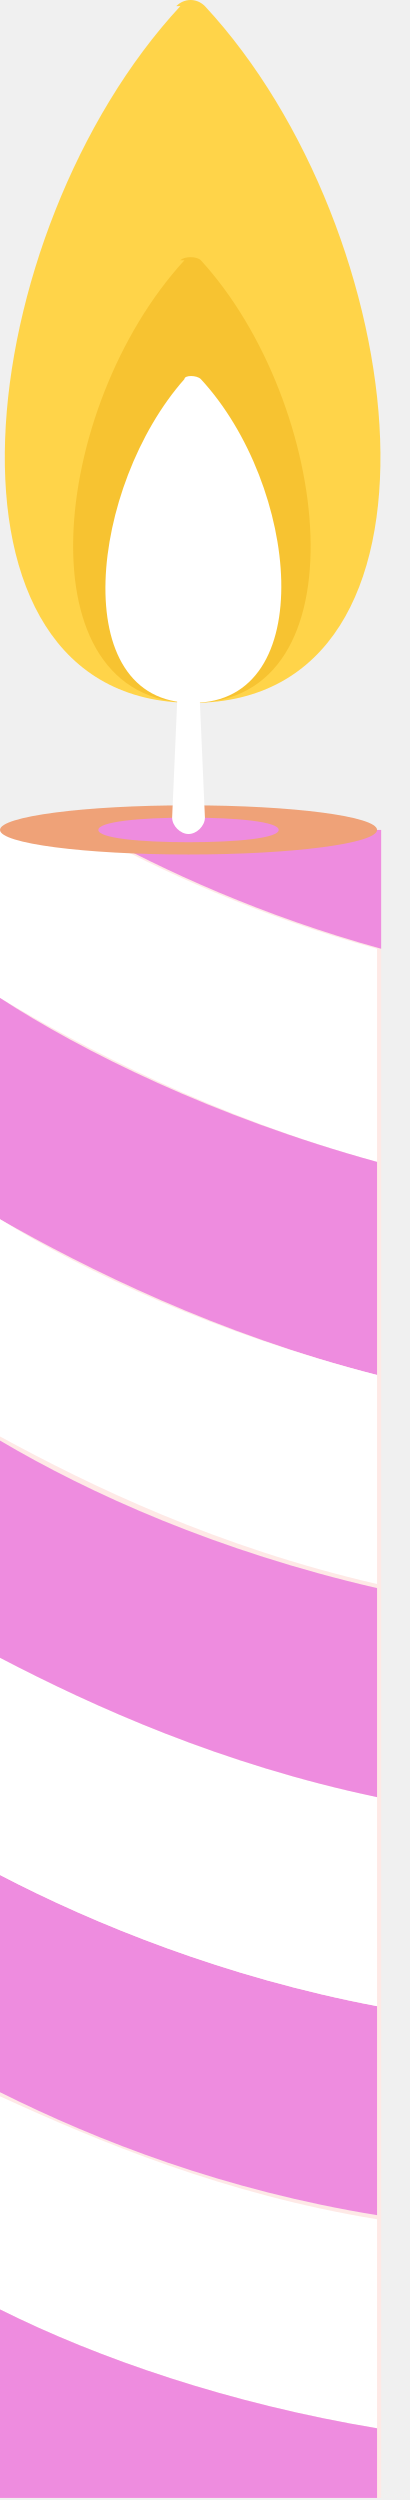
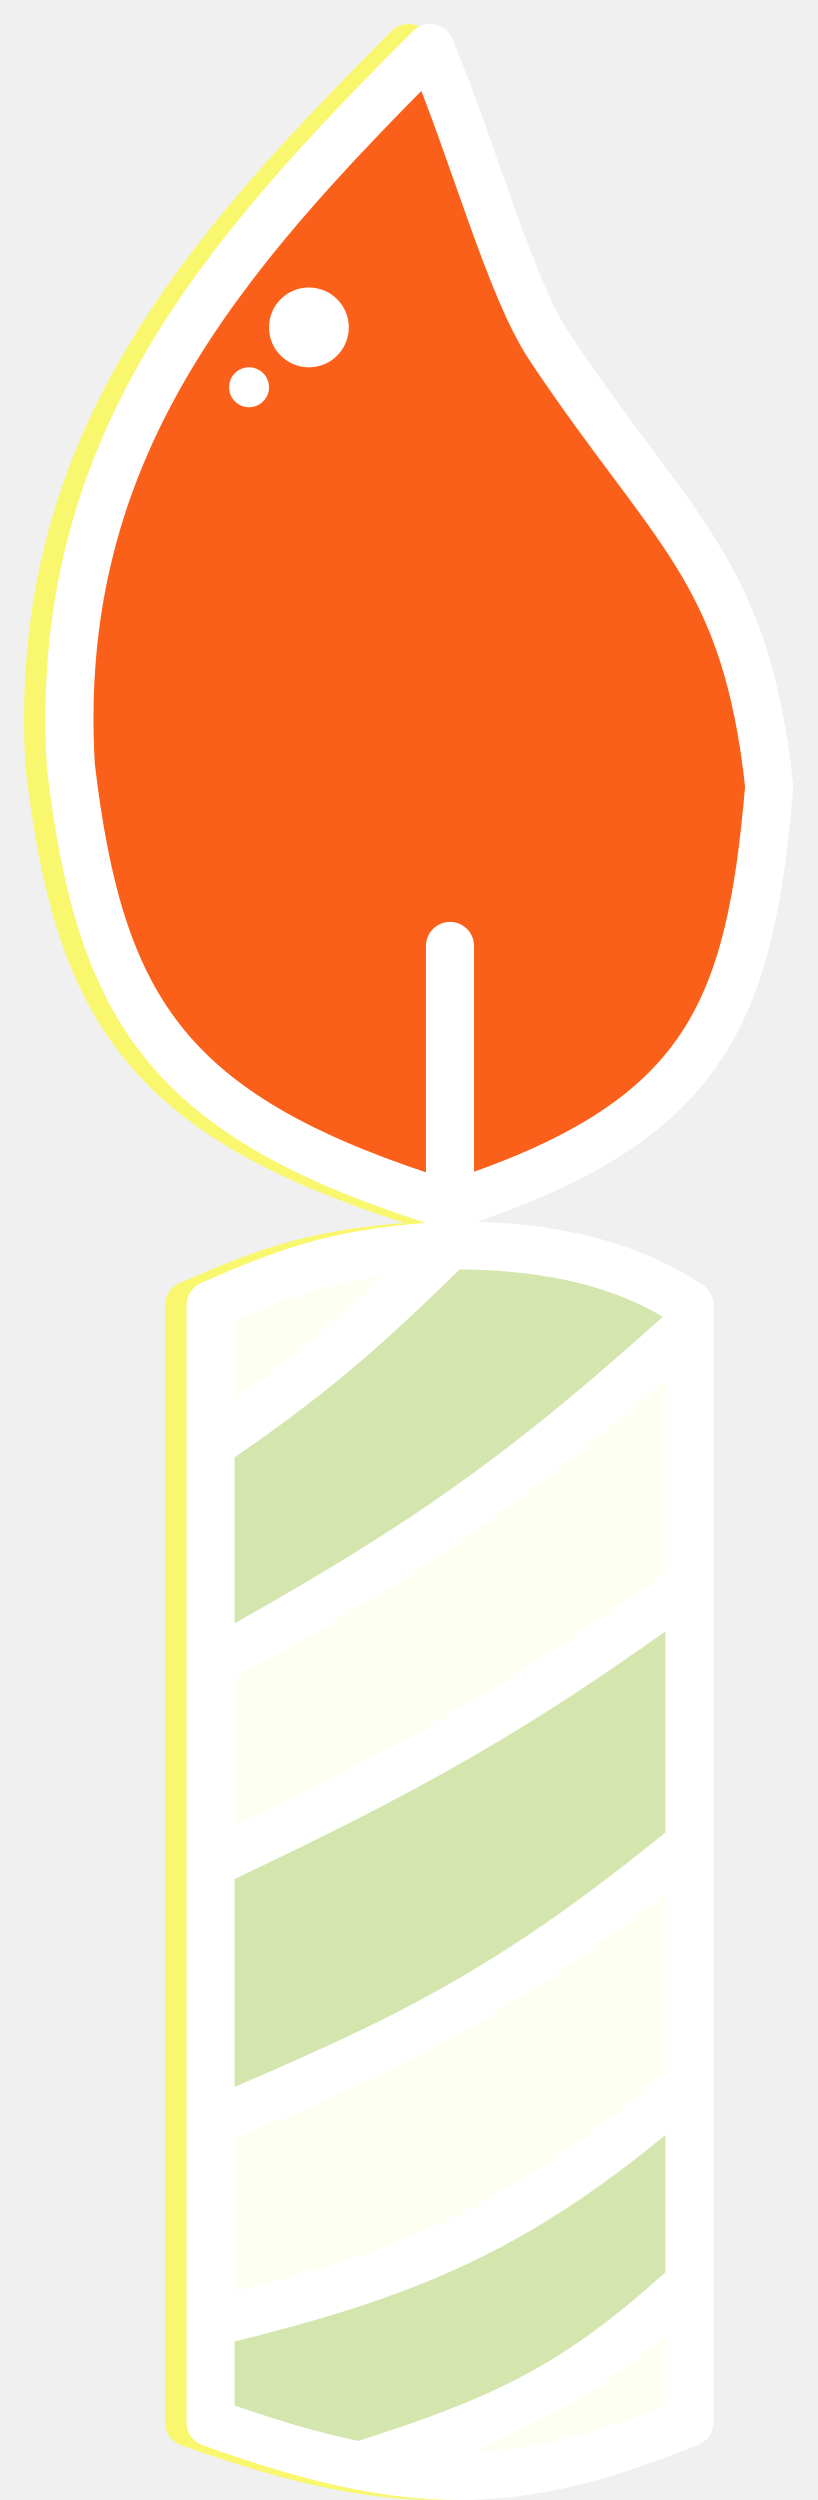
- <svg xmlns="http://www.w3.org/2000/svg" width="10" height="61" viewBox="0 0 10 61" fill="none">
-   <path d="M2.4 20.25H0V60.95H2.4H3.8H9.3V20.25H2.4Z" fill="#FEE9E6" />
-   <path d="M0 56.35C2.4 57.55 5.6 58.65 9.2 59.25V54.15C5.5 53.55 2.4 52.25 0 51.15V56.45V56.35Z" fill="white" />
-   <path d="M0 51.05C2.4 52.25 5.5 53.45 9.2 54.05V48.95C5.5 48.25 2.3 46.95 0 45.75V51.05Z" fill="#EE8CDF" />
-   <path d="M0 60.95H9.2V59.25C5.6 58.65 2.4 57.55 0 56.35V60.95Z" fill="#EE8CDF" />
-   <path d="M0 45.75C2.3 46.95 5.5 48.25 9.2 48.95V43.85C5.4 43.05 2.3 41.65 0 40.45V45.75Z" fill="white" />
-   <path d="M9.3 20.25H2.2C4 21.25 6.4 22.35 9.3 23.15V20.25Z" fill="#EE8CDF" />
-   <path d="M2.1 20.25H0V24.35C2 25.55 5.2 27.25 9.2 28.35V23.15C6.3 22.35 3.9 21.25 2.1 20.25Z" fill="white" />
-   <path d="M0 29.75C2.1 30.95 5.3 32.55 9.2 33.55V28.35C5.2 27.25 2 25.65 0 24.35V29.75Z" fill="#EE8CDF" />
-   <path d="M0 40.45C2.3 41.65 5.4 43.05 9.2 43.85V38.75C5.3 37.85 2.2 36.45 0 35.15V40.45Z" fill="#EE8CDF" />
-   <path d="M0 35.05C2.2 36.25 5.3 37.75 9.2 38.65V33.55C5.3 32.55 2.1 31.05 0 29.75V35.05Z" fill="white" />
-   <path d="M4.6 20.85C7.141 20.85 9.2 20.581 9.2 20.25C9.2 19.919 7.141 19.65 4.6 19.65C2.059 19.65 0 19.919 0 20.25C0 20.581 2.059 20.85 4.6 20.85Z" fill="#EFA278" />
-   <path d="M2.4 20.25C2.4 20.45 3.4 20.55 4.6 20.55C5.8 20.55 6.8 20.45 6.8 20.25C6.8 20.05 5.8 19.95 4.6 19.95C3.4 19.95 2.4 20.05 2.4 20.25Z" fill="#EE8CDF" />
-   <path d="M4.3 0.15C4.5 -0.05 4.8 -0.05 5 0.15C10.1 5.65 11.4 17.15 4.7 17.15C-2 17.15 -0.7 5.65 4.4 0.15H4.3Z" fill="#FFD449" />
-   <path d="M4.4 6.35C4.5 6.25 4.8 6.25 4.9 6.35C8.1 9.85 8.9 17.15 4.7 17.15C0.5 17.15 1.2 9.95 4.5 6.35H4.4Z" fill="#F7C331" />
-   <path d="M4.5 9.25C4.5 9.15 4.8 9.15 4.9 9.25C7.3 11.85 7.8 17.15 4.7 17.15C1.6 17.15 2.2 11.85 4.5 9.25Z" fill="white" />
-   <path d="M4.4 15.35L4.2 19.95C4.2 20.15 4.4 20.35 4.6 20.35C4.8 20.35 5 20.15 5 19.95L4.8 15.35C4.8 15.25 4.7 15.05 4.5 15.05C4.4 15.05 4.2 15.15 4.2 15.35H4.4Z" fill="white" />
+ <svg xmlns="http://www.w3.org/2000/svg" width="17" height="52" viewBox="0 0 17 52" fill="none">
+   <path d="M8.5 1C4.127 5.375 0.641 9.363 1.03 15.941C1.642 21.075 3.073 23.262 8.915 25.071C14.24 23.352 15.151 21.108 15.555 16.356C15.064 11.833 13.56 11.079 10.99 7.225C10.16 5.98 9.427 3.209 8.5 1Z" fill="#FB601A" />
+   <path d="M8.915 25.901C6.625 26.039 5.627 26.405 3.935 27.146V30.051C5.928 28.686 7.016 27.771 8.915 25.901Z" fill="#FEFFF3" />
+   <path d="M13.895 27.561C10.286 30.842 8.072 32.326 3.935 34.617V38.767C8.073 36.812 10.29 35.587 13.895 32.956V27.561Z" fill="#FEFFF3" />
+   <path d="M13.895 38.352C10.13 41.446 7.913 42.478 3.935 44.162V48.312C8.142 47.287 10.388 46.386 13.895 43.332V38.352Z" fill="#FEFFF3" />
+   <path d="M7.043 51.288C9.492 51.767 11.329 51.421 13.895 50.387V47.482C11.541 49.66 9.973 50.349 7.043 51.288Z" fill="#FEFFF3" />
+   <path d="M13.895 27.146C12.38 26.131 10.575 25.901 8.915 25.901C7.016 27.771 5.928 28.686 3.935 30.051V34.617C8.072 32.326 10.286 30.842 13.895 27.561V27.146Z" fill="#D4E5AE" />
+   <path d="M13.895 32.956C10.29 35.587 8.073 36.812 3.935 38.767V44.162C7.913 42.478 10.13 41.446 13.895 38.352V32.956Z" fill="#D4E5AE" />
+   <path d="M3.935 48.312V50.387C5.106 50.81 6.118 51.108 7.043 51.288C9.973 50.349 11.541 49.66 13.895 47.482V43.332C10.388 46.386 8.142 47.287 3.935 48.312Z" fill="#D4E5AE" />
+   <path d="M8.915 25.071C3.073 23.262 1.642 21.075 1.03 15.941C0.641 9.363 4.127 5.375 8.5 1C9.427 3.209 10.16 5.98 10.99 7.225C13.56 11.079 15.064 11.833 15.555 16.356C15.151 21.108 14.24 23.352 8.915 25.071ZM8.915 25.071V19.676M8.915 25.071V25.901M8.915 25.901C6.625 26.039 5.627 26.405 3.935 27.146V30.051M8.915 25.901C10.575 25.901 12.38 26.131 13.895 27.146V27.561M8.915 25.901C7.016 27.771 5.928 28.686 3.935 30.051M3.935 30.051V34.617M3.935 34.617C8.072 32.326 10.286 30.842 13.895 27.561M3.935 34.617V38.767M13.895 27.561V32.956M3.935 38.767C8.073 36.812 10.29 35.587 13.895 32.956M3.935 38.767V44.162M13.895 32.956V38.352M3.935 44.162C7.913 42.478 10.13 41.446 13.895 38.352M3.935 44.162V48.312M13.895 38.352V43.332M3.935 48.312V50.387C5.106 50.81 6.118 51.108 7.043 51.288M3.935 48.312C8.142 47.287 10.388 46.386 13.895 43.332M13.895 43.332V47.482M7.043 51.288C9.492 51.767 11.329 51.421 13.895 50.387V47.482M7.043 51.288C9.973 50.349 11.541 49.66 13.895 47.482" stroke="#F9F76D" stroke-linecap="round" stroke-linejoin="round" />
+   <path d="M8.945 1C4.572 5.375 1.085 9.363 1.474 15.941C2.086 21.075 3.518 23.262 9.36 25.071C14.685 23.352 15.595 21.108 16 16.356C15.509 11.833 14.004 11.079 11.435 7.225C10.605 5.98 9.872 3.209 8.945 1Z" fill="#FB601A" />
+   <path d="M9.36 25.901C7.07 26.039 6.072 26.405 4.379 27.146V30.051C6.372 28.686 7.461 27.771 9.36 25.901Z" fill="#FEFFF3" />
+   <path d="M14.34 27.561C10.73 30.842 8.517 32.326 4.379 34.617V38.767C8.517 36.812 10.735 35.587 14.34 32.956V27.561Z" fill="#FEFFF3" />
+   <path d="M14.34 38.352C10.575 41.446 8.358 42.478 4.379 44.162V48.312C8.586 47.287 10.833 46.386 14.34 43.332V38.352Z" fill="#FEFFF3" />
+   <path d="M7.487 51.288C9.937 51.767 11.774 51.421 14.34 50.387V47.482C11.986 49.66 10.418 50.349 7.487 51.288Z" fill="#FEFFF3" />
+   <path d="M14.34 27.146C12.825 26.131 11.02 25.901 9.36 25.901C7.461 27.771 6.372 28.686 4.379 30.051V34.617C8.517 32.326 10.73 30.842 14.34 27.561V27.146Z" fill="#D4E5AE" />
+   <path d="M14.34 32.956C10.735 35.587 8.517 36.812 4.379 38.767V44.162C8.358 42.478 10.575 41.446 14.34 38.352V32.956Z" fill="#D4E5AE" />
+   <path d="M4.379 48.312V50.387C5.551 50.81 6.563 51.108 7.487 51.288C10.418 50.349 11.986 49.66 14.34 47.482V43.332C10.833 46.386 8.586 47.287 4.379 48.312Z" fill="#D4E5AE" />
+   <path d="M9.36 25.071C3.518 23.262 2.086 21.075 1.474 15.941C1.085 9.363 4.572 5.375 8.945 1C9.872 3.209 10.605 5.98 11.435 7.225C14.004 11.079 15.509 11.833 16 16.356C15.595 21.108 14.685 23.352 9.36 25.071ZM9.36 25.071V19.676M9.36 25.071V25.901M9.36 25.901C7.07 26.039 6.072 26.405 4.379 27.146V30.051M9.36 25.901C11.02 25.901 12.825 26.131 14.34 27.146V27.561M9.36 25.901C7.461 27.771 6.372 28.686 4.379 30.051M4.379 30.051V34.617M4.379 34.617C8.517 32.326 10.73 30.842 14.34 27.561M4.379 34.617V38.767M14.34 27.561V32.956M4.379 38.767C8.517 36.812 10.735 35.587 14.34 32.956M4.379 38.767V44.162M14.34 32.956V38.352M4.379 44.162C8.358 42.478 10.575 41.446 14.34 38.352M4.379 44.162V48.312M14.34 38.352V43.332M4.379 48.312V50.387C5.551 50.81 6.563 51.108 7.487 51.288M4.379 48.312C8.586 47.287 10.833 46.386 14.34 43.332M14.34 43.332V47.482M7.487 51.288C9.937 51.767 11.774 51.421 14.34 50.387V47.482M7.487 51.288C10.418 50.349 11.986 49.66 14.34 47.482" stroke="white" stroke-linecap="round" stroke-linejoin="round" />
+   <circle cx="6.425" cy="6.81" r="0.83" fill="white" />
+   <circle cx="5.18" cy="8.055" r="0.415" fill="white" />
</svg>
